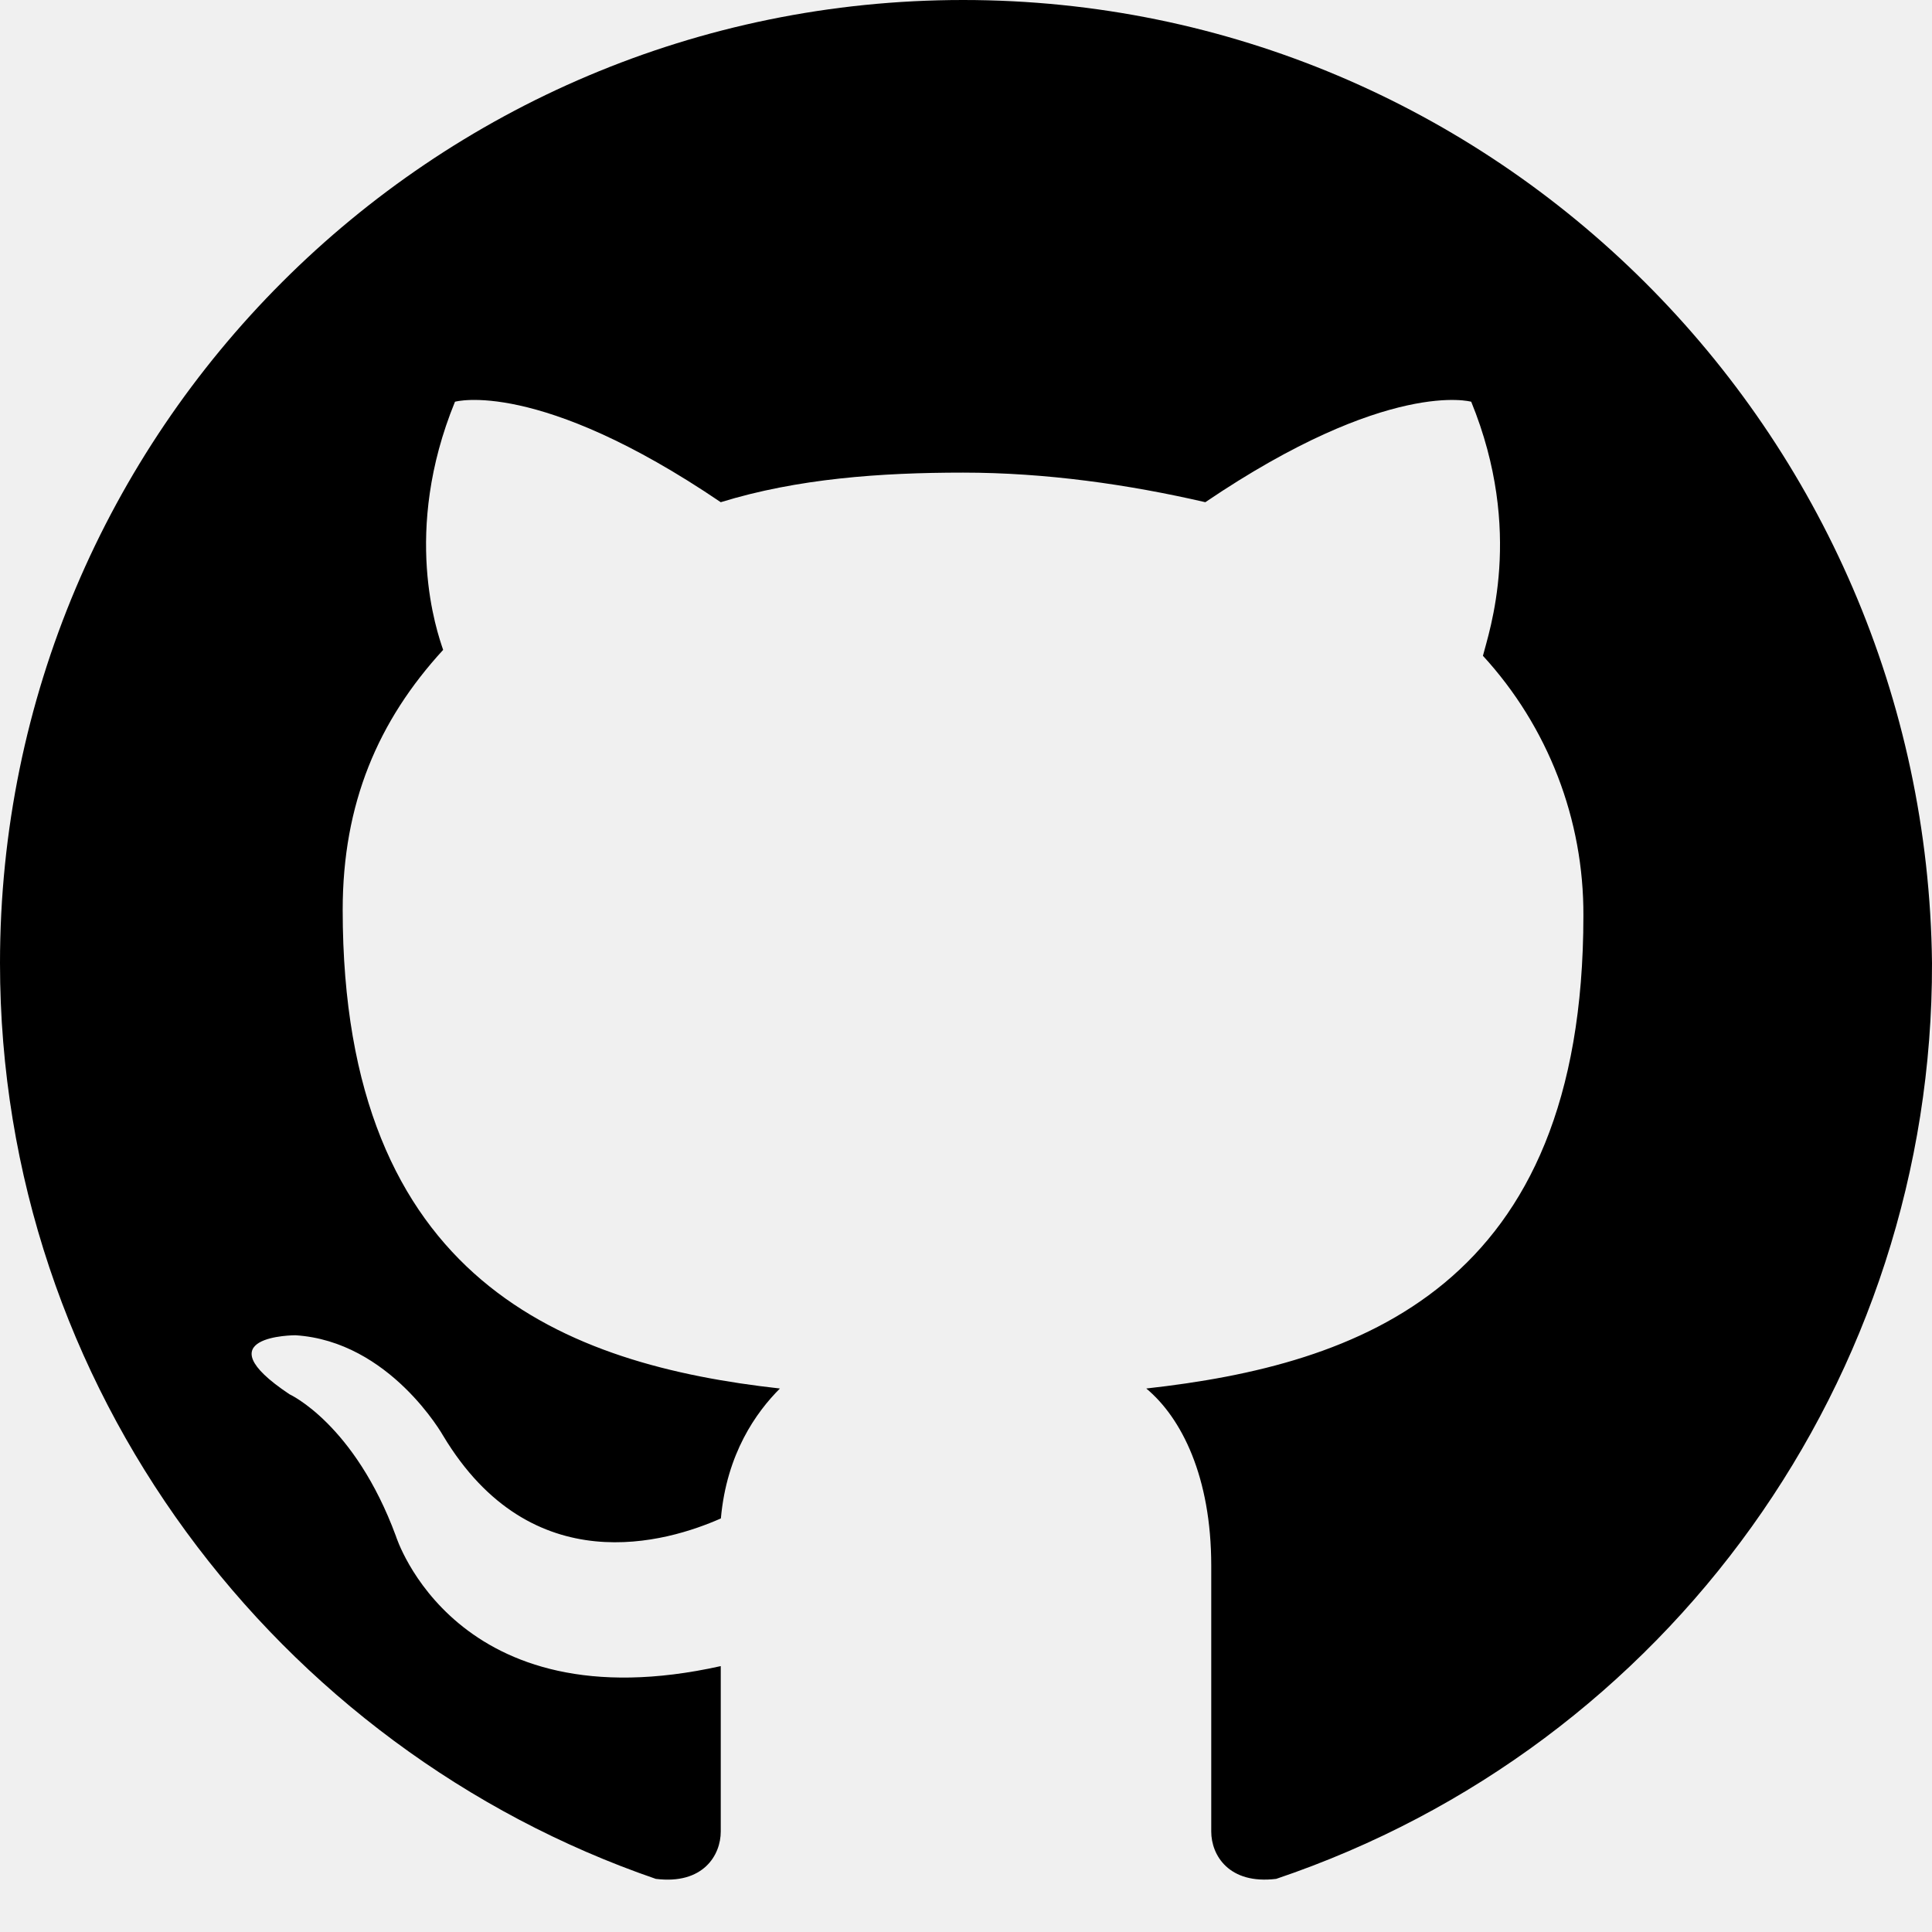
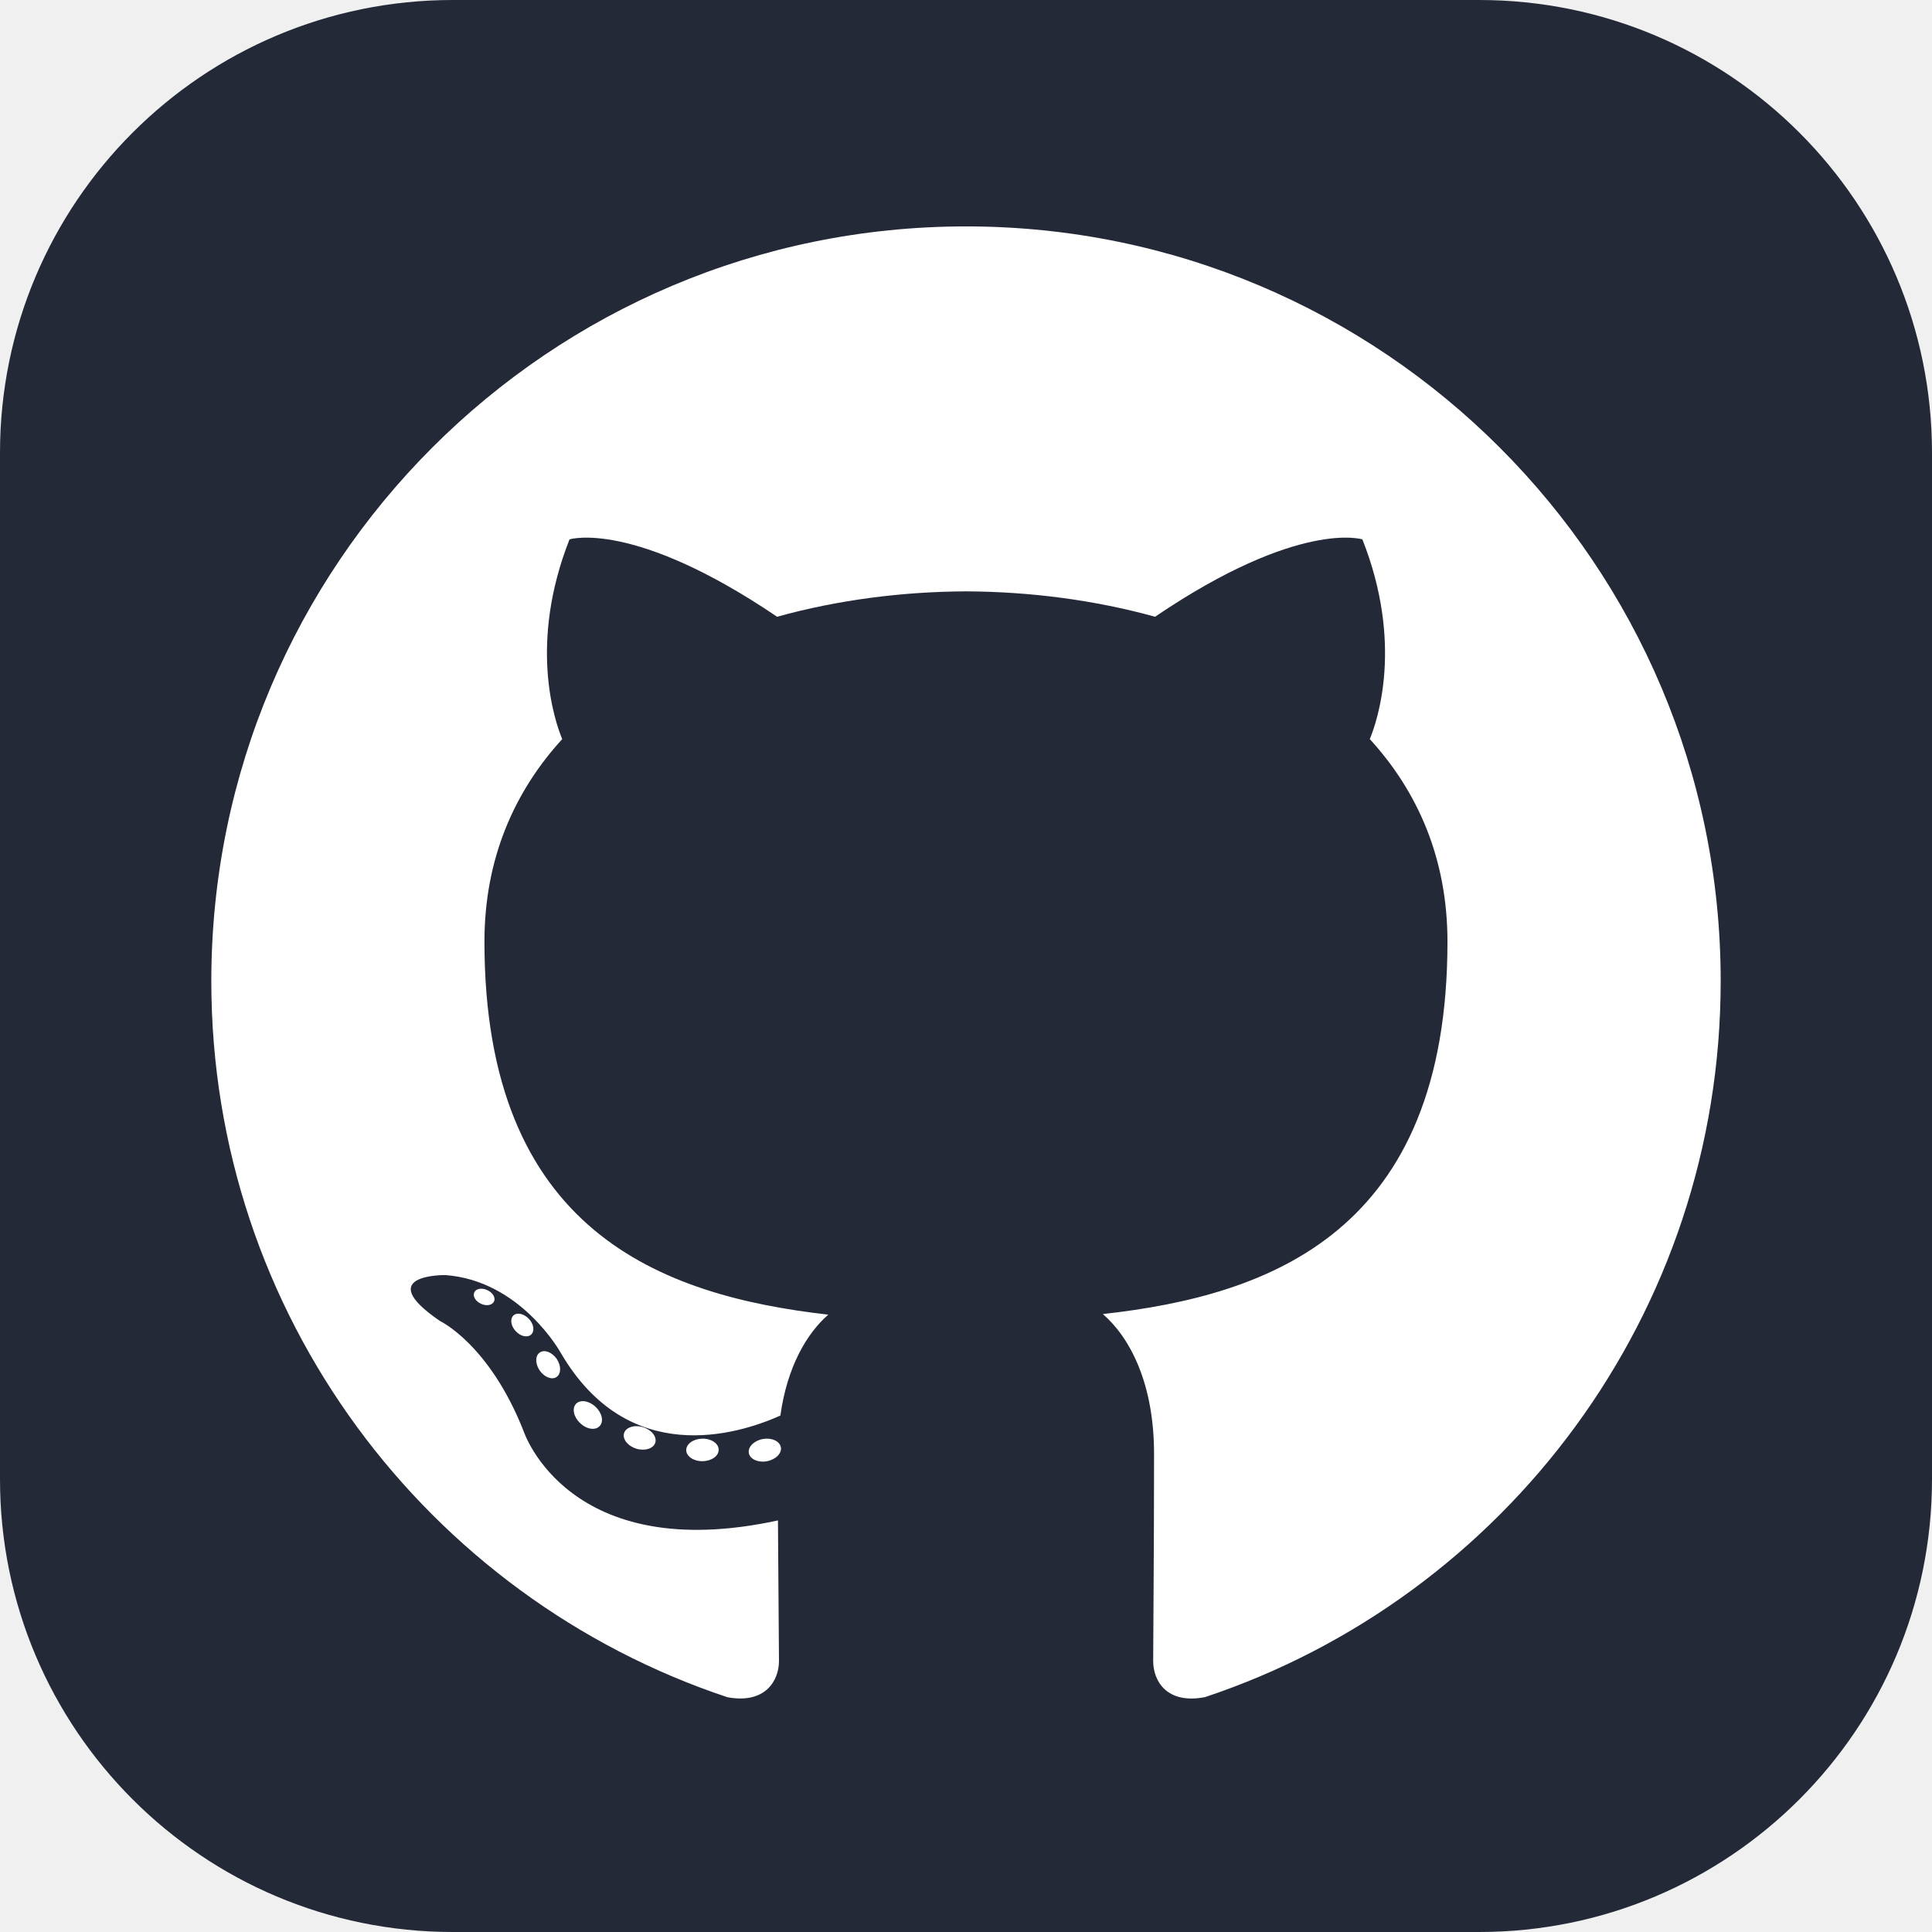
- <svg xmlns="http://www.w3.org/2000/svg" width="16" height="16" viewBox="0 0 16 16" fill="currentColor">
-   <path fill-rule="evenodd" clip-rule="evenodd" d="M7.976 0A7.977 7.977 0 0 0 0 7.976c0 3.522 2.3 6.507 5.431 7.584.392.049.538-.196.538-.392v-1.37c-2.201.49-2.69-1.076-2.69-1.076-.343-.93-.881-1.175-.881-1.175-.734-.489.048-.489.048-.489.783.049 1.224.832 1.224.832.734 1.223 1.859.88 2.3.685.048-.538.293-.88.489-1.076-1.762-.196-3.621-.881-3.621-3.964 0-.88.293-1.566.832-2.153-.05-.147-.343-.978.098-2.055 0 0 .685-.196 2.201.832.636-.196 1.322-.245 2.007-.245s1.37.098 2.006.245c1.517-1.027 2.202-.832 2.202-.832.44 1.077.146 1.908.097 2.104a3.16 3.16 0 0 1 .832 2.153c0 3.083-1.86 3.719-3.62 3.915.293.244.538.733.538 1.467v2.202c0 .196.146.44.538.392A7.984 7.984 0 0 0 16 7.976C15.951 3.572 12.38 0 7.976 0z" />
+ <svg xmlns="http://www.w3.org/2000/svg" width="256" height="256" viewBox="0 0 256 256" fill="none">
+   <rect width="256" height="256" rx="60" fill="#242938" />
+   <path d="M128.001 30C72.779 30 28 74.771 28 130.001C28 174.184 56.653 211.668 96.387 224.891C101.384 225.817 103.219 222.722 103.219 220.081C103.219 217.696 103.126 209.819 103.083 201.463C75.263 207.512 69.393 189.664 69.393 189.664C64.844 178.105 58.289 175.032 58.289 175.032C49.216 168.825 58.973 168.953 58.973 168.953C69.015 169.658 74.303 179.258 74.303 179.258C83.222 194.546 97.697 190.126 103.403 187.571C104.301 181.107 106.892 176.696 109.752 174.199C87.54 171.67 64.191 163.095 64.191 124.778C64.191 113.86 68.098 104.939 74.495 97.936C73.456 95.418 70.034 85.246 75.463 71.472C75.463 71.472 83.861 68.784 102.971 81.723C110.948 79.507 119.502 78.396 128.001 78.358C136.499 78.396 145.061 79.507 153.052 81.723C172.139 68.784 180.525 71.472 180.525 71.472C185.968 85.246 182.544 95.418 181.505 97.936C187.917 104.939 191.797 113.86 191.797 124.778C191.797 163.187 168.403 171.644 146.135 174.119C149.722 177.223 152.918 183.308 152.918 192.638C152.918 206.018 152.802 216.787 152.802 220.081C152.802 222.742 154.602 225.86 159.671 224.878C199.383 211.64 228 174.169 228 130.001C228 74.771 183.227 30 128.001 30ZM65.454 172.453C65.233 172.95 64.452 173.099 63.74 172.758C63.014 172.432 62.607 171.754 62.842 171.256C63.057 170.744 63.841 170.602 64.564 170.945C65.291 171.271 65.705 171.955 65.454 172.453ZM70.373 176.842C69.896 177.285 68.963 177.079 68.331 176.38C67.677 175.683 67.554 174.751 68.038 174.302C68.529 173.86 69.434 174.067 70.089 174.764C70.743 175.47 70.871 176.395 70.373 176.842ZM73.747 182.458C73.134 182.884 72.132 182.485 71.513 181.595C70.9 180.706 70.9 179.64 71.526 179.212C72.147 178.785 73.134 179.169 73.762 180.052C74.373 180.956 74.373 182.023 73.747 182.458ZM79.454 188.962C78.906 189.566 77.739 189.404 76.884 188.579C76.01 187.773 75.766 186.629 76.316 186.024C76.871 185.418 78.045 185.589 78.906 186.407C79.774 187.211 80.039 188.364 79.454 188.962ZM86.83 191.157C86.588 191.941 85.464 192.297 84.331 191.964C83.2 191.621 82.46 190.704 82.689 189.912C82.924 189.124 84.053 188.753 85.194 189.109C86.323 189.45 87.065 190.361 86.83 191.157ZM95.224 192.089C95.252 192.913 94.292 193.597 93.103 193.612C91.907 193.639 90.94 192.971 90.927 192.16C90.927 191.327 91.866 190.65 93.061 190.63C94.251 190.607 95.224 191.269 95.224 192.089ZM103.47 191.773C103.613 192.577 102.787 193.404 101.606 193.624C100.445 193.836 99.37 193.339 99.223 192.541C99.079 191.716 99.92 190.89 101.079 190.676C102.262 190.471 103.32 190.955 103.47 191.773Z" fill="white" />
</svg>
